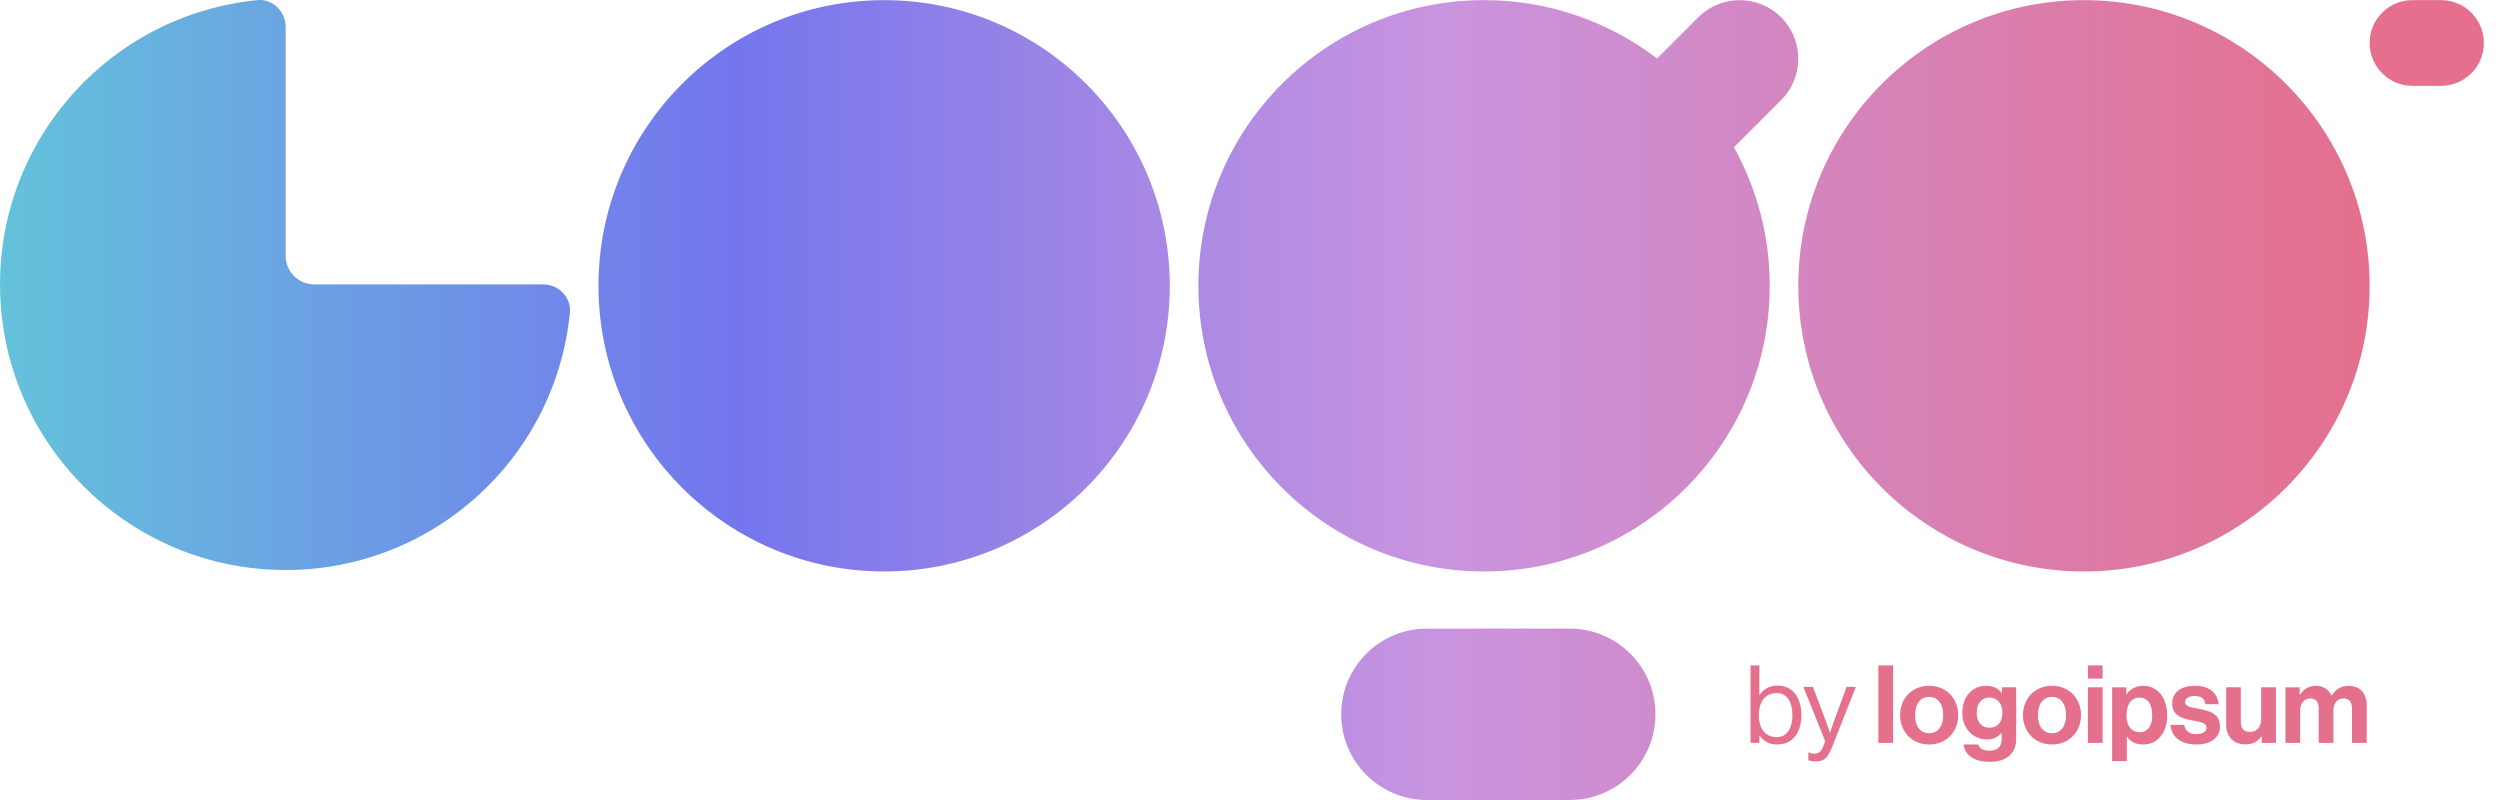
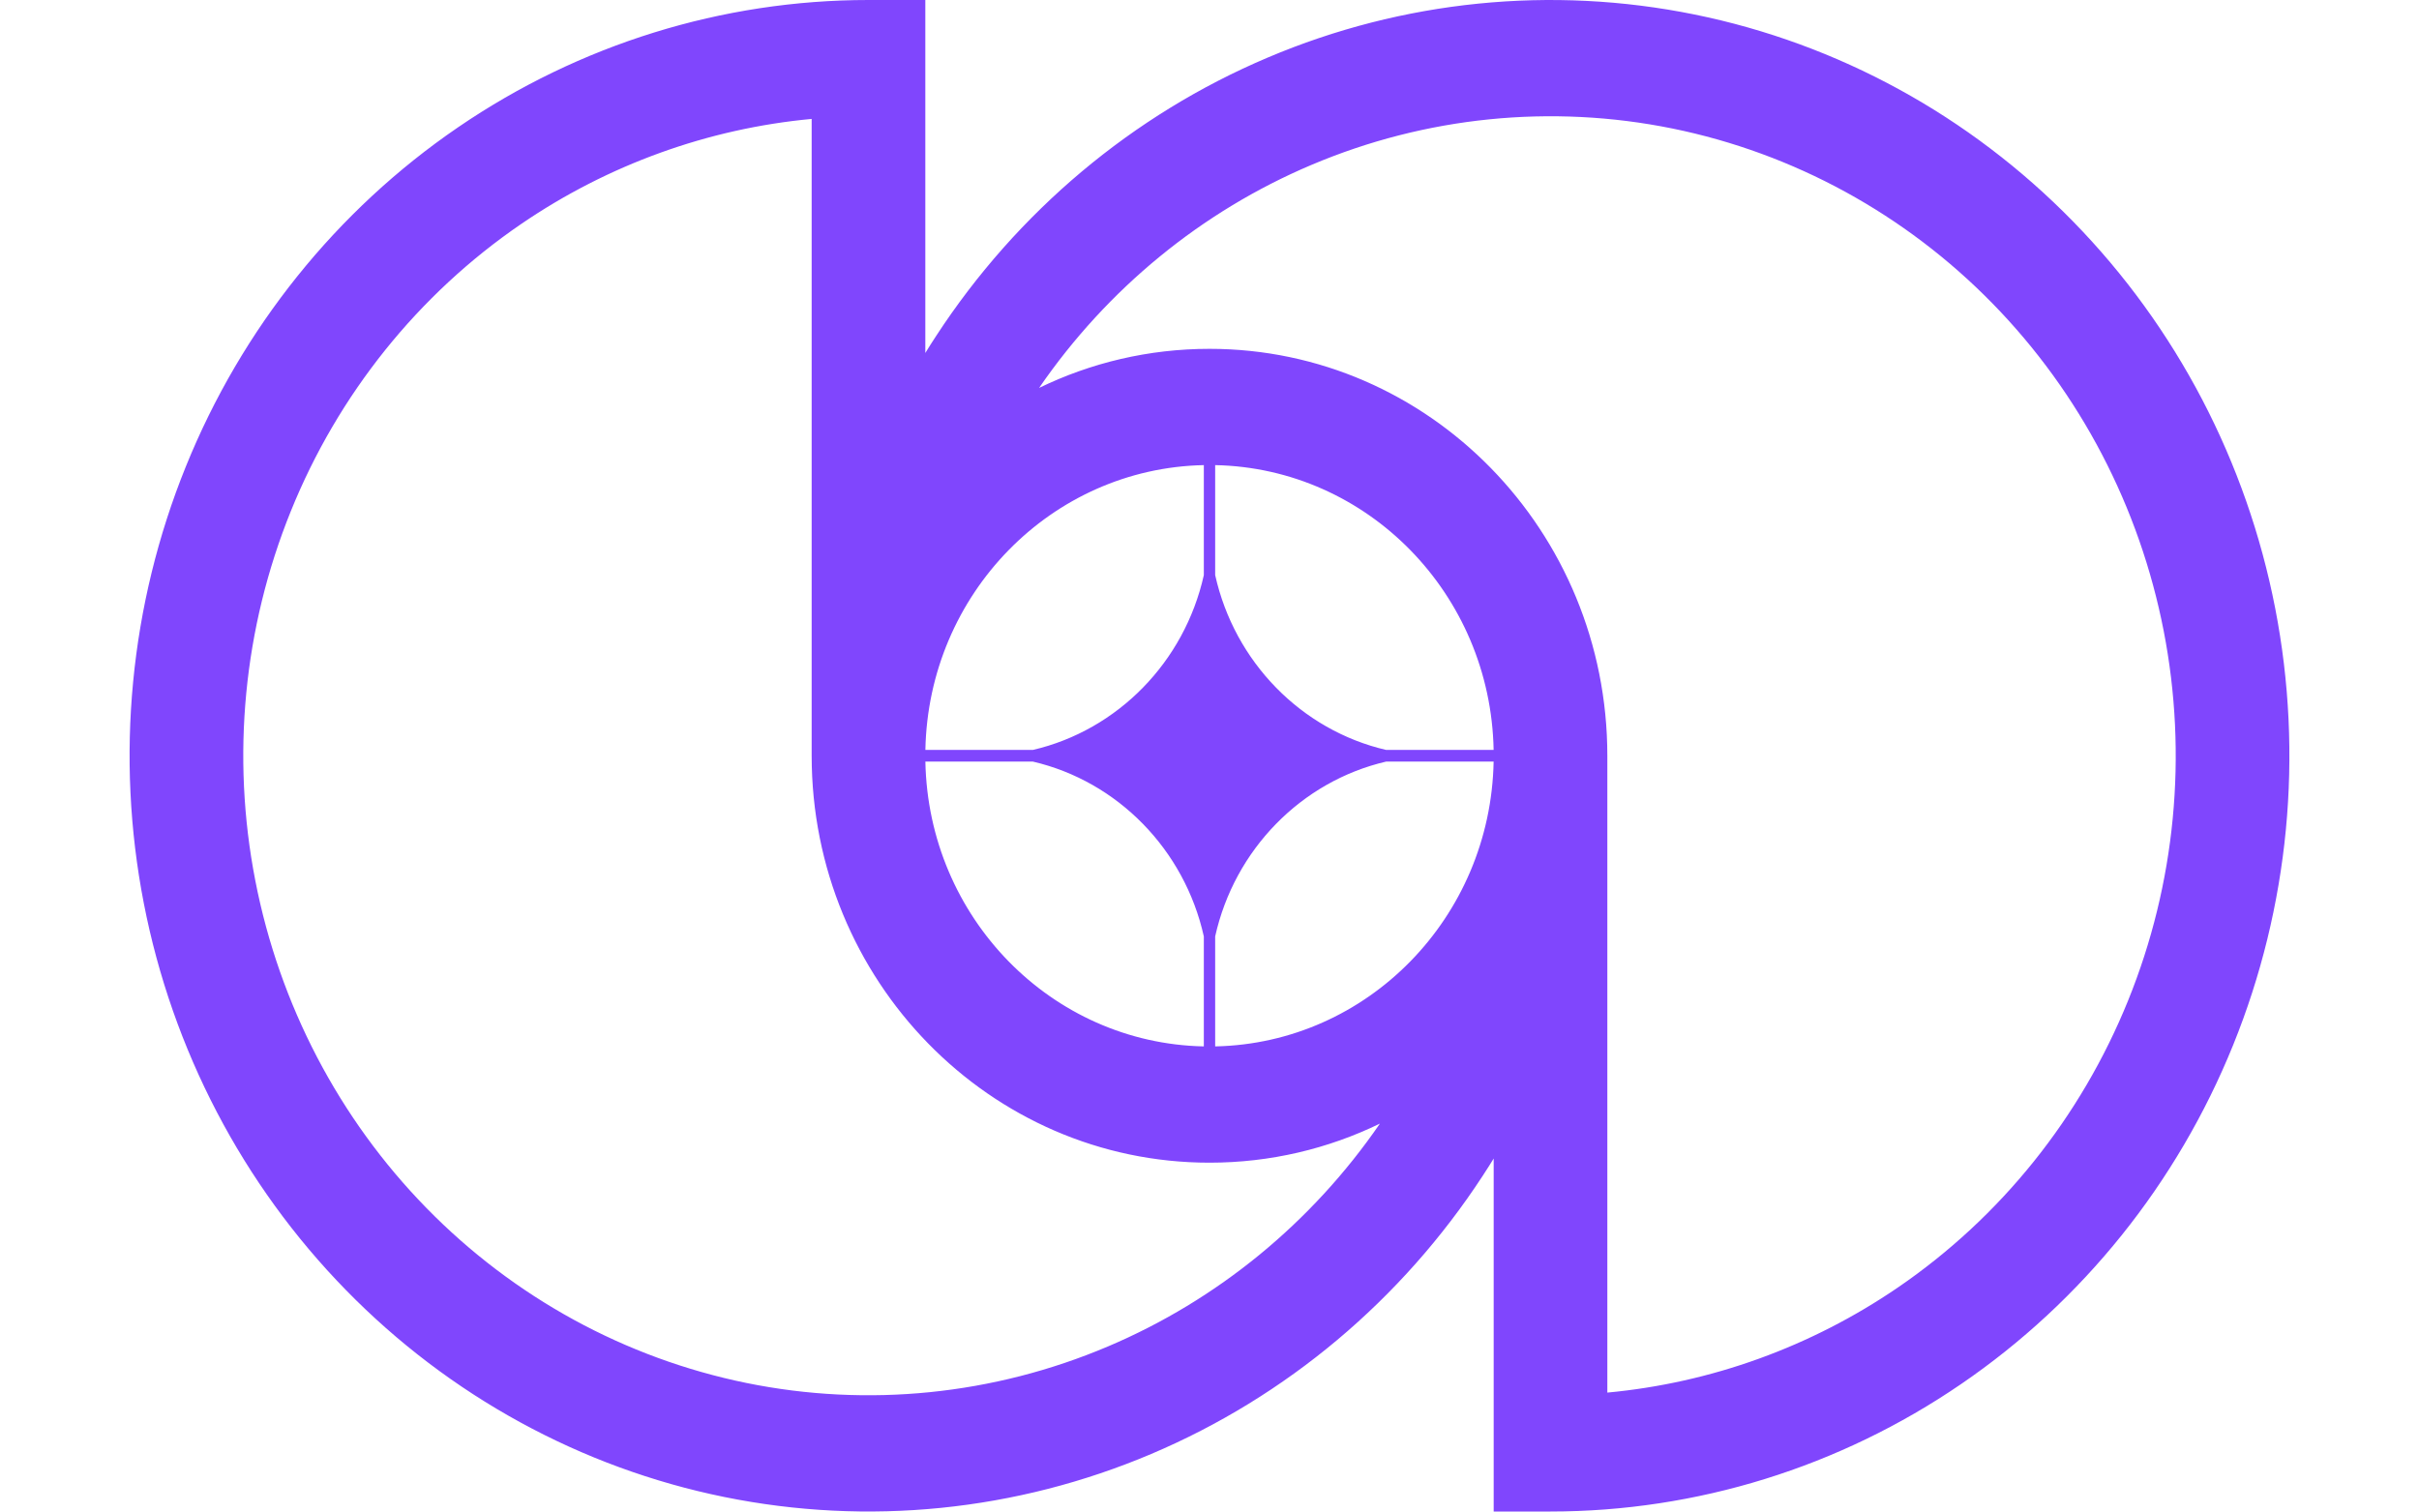
- <svg xmlns="http://www.w3.org/2000/svg" id="logo-79" class="gradient" width="125" height="40" viewBox="0 0 125 40" fill="none">
-   <path class="ccustom" d="M88.861 37.225c.759 0 1.208-.575 1.208-1.474 0-.932-.482-1.474-1.192-1.474-.406 0-.688.18-.899.466h-.01V33.27h-.44v3.873h.44v-.368h.01c.228.314.504.45.883.45Zm-.032-.369c-.596 0-.889-.471-.889-1.1 0-.606.282-1.105.894-1.105.531 0 .786.477.786 1.105 0 .634-.255 1.1-.791 1.1Zm1.983 1.214c.341 0 .558-.12.785-.7l1.198-3.028h-.466l-.64 1.745c-.086.233-.184.547-.184.547h-.01s-.104-.314-.19-.547l-.661-1.745h-.477l1.094 2.72-.108.276c-.108.271-.233.342-.417.342a.616.616 0 0 1-.298-.06h-.022v.39c.12.049.228.06.396.06Zm3.106-.927h.737V33.27h-.737v3.873Zm2.539.082c.861 0 1.452-.64 1.452-1.469 0-.829-.59-1.468-1.452-1.468-.861 0-1.452.64-1.452 1.468 0 .83.59 1.469 1.452 1.469Zm0-.564c-.455 0-.704-.363-.704-.905 0-.541.249-.91.704-.91.45 0 .704.369.704.91 0 .542-.254.905-.704.905Zm3.019 1.43c.412 0 .769-.097 1.002-.314.206-.19.331-.455.331-.845v-2.568h-.71v.293h-.011c-.168-.233-.422-.369-.77-.369-.703 0-1.202.531-1.202 1.36 0 .84.607 1.327 1.225 1.327.352 0 .563-.14.725-.325h.017v.304c0 .379-.2.58-.618.58-.341 0-.498-.136-.558-.31h-.731c.075.542.541.867 1.3.867Zm-.01-1.706c-.38 0-.63-.276-.63-.748 0-.466.25-.758.624-.758.444 0 .661.346.661.753 0 .412-.19.753-.656.753Zm3.134.84c.861 0 1.452-.64 1.452-1.469 0-.829-.591-1.468-1.452-1.468-.862 0-1.452.64-1.452 1.468 0 .83.59 1.469 1.452 1.469Zm0-.564c-.455 0-.705-.363-.705-.905 0-.541.25-.91.705-.91.449 0 .704.369.704.91 0 .542-.255.905-.704.905Zm1.794.482h.737v-2.779h-.737v2.78Zm0-3.212h.737v-.661h-.737v.66Zm1.212 4.122h.737V36.83h.01c.158.239.412.396.802.396.715 0 1.203-.57 1.203-1.469 0-.867-.471-1.468-1.208-1.468a.972.972 0 0 0-.818.423h-.016v-.347h-.71v3.69Zm1.392-1.44c-.439 0-.672-.331-.672-.835 0-.498.185-.894.645-.894.455 0 .639.368.639.894s-.238.834-.612.834Zm2.83.612c.693 0 1.17-.336 1.17-.894 0-.65-.515-.78-.981-.878-.395-.081-.763-.103-.763-.341 0-.2.189-.31.476-.31.315 0 .504.11.537.407h.666c-.054-.558-.46-.92-1.192-.92-.634 0-1.132.286-1.132.888 0 .606.487.742.986.84.379.075.731.102.731.368 0 .195-.184.32-.509.32-.33 0-.558-.141-.607-.461h-.682c.043.59.493.98 1.3.98Zm3.968-.082v-2.779h-.737v1.604c0 .368-.212.628-.558.628-.314 0-.461-.179-.461-.504v-1.728h-.731v1.853c0 .607.347 1.002.964 1.002.39 0 .607-.146.797-.4h.016v.324h.71Zm.476 0h.737V35.53c0-.369.2-.607.498-.607.271 0 .428.163.428.477v1.744h.737V35.53c0-.369.19-.607.499-.607.271 0 .428.163.428.477v1.744h.737v-1.869c0-.607-.331-.986-.916-.986-.352 0-.645.184-.834.488h-.011a.83.83 0 0 0-.77-.488.908.908 0 0 0-.807.45h-.016v-.374h-.71v2.78Z" fill="#E5708C" />
-   <path d="M118.481 2.149c0-1.183.959-2.143 2.142-2.143h1.429a2.142 2.142 0 0 1 0 4.286h-1.429a2.142 2.142 0 0 1-2.142-2.143ZM58.49 14.29c0 7.888-6.394 14.283-14.283 14.283-7.888 0-14.283-6.395-14.283-14.283C29.924 6.4 36.319.007 44.207.007 52.096.007 58.49 6.4 58.49 14.29Zm-31.352-.071c.79 0 1.436.64 1.357 1.426A14.283 14.283 0 1 1 12.857.007c.785-.08 1.426.568 1.426 1.356V12.79c0 .79.64 1.429 1.429 1.429h11.426ZM78.487 31.43a4.285 4.285 0 1 1 0 8.57h-7.141a4.285 4.285 0 0 1 0-8.57h7.141Zm-4.285-2.857c7.889 0 14.284-6.395 14.284-14.283a14.22 14.22 0 0 0-1.789-6.925l2.36-2.36a2.928 2.928 0 1 0-4.142-4.14l-2.06 2.06A14.22 14.22 0 0 0 74.201.006C66.314.007 59.92 6.4 59.92 14.29c0 7.888 6.395 14.283 14.283 14.283Zm44.279-14.283c0 7.888-6.395 14.283-14.284 14.283-7.888 0-14.283-6.395-14.283-14.283 0-7.89 6.395-14.283 14.283-14.283 7.889 0 14.284 6.394 14.284 14.283Z" fill="url(#gradient_a1234)" />
-   <defs>
-     <linearGradient id="gradient_a1234" x1="0" y1="16" x2="119" y2="16" gradientUnits="userSpaceOnUse">
-       <stop class="ccompli1" stop-color="#64C2DB" />
-       <stop class="ccompli2" offset=".307" stop-color="#7476ED" />
-       <stop class="ccustom" offset=".604" stop-color="#C994DF" />
-       <stop class="ccompli1" offset="1" stop-color="#E56F8C" />
-     </linearGradient>
-   </defs>
+ <svg xmlns="http://www.w3.org/2000/svg" id="logo-82" width="40" height="25" viewBox="0 0 40 28" fill="none">
+   <path class="ccustom" fill-rule="evenodd" clip-rule="evenodd" d="M1.042 8.642C0.006 11.201 -0.265 14.015 0.263 16.731C0.791 19.447 2.094 21.942 4.008 23.899C5.922 25.857 8.36 27.191 11.014 27.731C13.669 28.271 16.421 27.994 18.921 26.934C21.421 25.875 23.559 24.08 25.062 21.778C25.102 21.717 25.142 21.655 25.181 21.593C25.209 21.549 25.236 21.505 25.263 21.461V28H26.316C29.022 28 31.668 27.179 33.918 25.64C36.169 24.102 37.923 21.916 38.958 19.358C39.994 16.799 40.265 13.985 39.737 11.269C39.209 8.553 37.906 6.058 35.992 4.101C34.078 2.143 31.64 0.809 28.985 0.269C26.331 -0.271 23.579 0.006 21.079 1.066C18.579 2.125 16.441 3.92 14.938 6.222C14.869 6.327 14.802 6.432 14.737 6.539V7.99449e-06H13.684C10.978 7.99449e-06 8.332 0.821 6.082 2.359C3.831 3.898 2.077 6.084 1.042 8.642ZM12.632 14V2.203C10.713 2.382 8.862 3.049 7.251 4.15C5.347 5.452 3.863 7.302 2.987 9.467C2.11 11.631 1.881 14.013 2.328 16.311C2.775 18.609 3.877 20.72 5.497 22.377C7.116 24.033 9.179 25.161 11.425 25.619C13.671 26.076 15.999 25.841 18.115 24.944C20.146 24.084 21.894 22.65 23.156 20.814C22.199 21.279 21.129 21.538 20 21.538C15.931 21.538 12.632 18.163 12.632 14ZM27.368 25.797V14C27.368 9.837 24.069 6.462 20 6.462C18.871 6.462 17.801 6.721 16.844 7.186C18.106 5.35 19.854 3.916 21.885 3.056C24 2.159 26.329 1.924 28.575 2.381C30.821 2.839 32.884 3.967 34.503 5.623C36.123 7.28 37.225 9.391 37.672 11.689C38.119 13.987 37.89 16.369 37.013 18.533C36.137 20.698 34.653 22.548 32.749 23.85C31.138 24.951 29.287 25.618 27.368 25.797ZM19.895 19.384C17.072 19.327 14.793 16.996 14.738 14.108H16.729C18.3 14.474 19.537 15.739 19.895 17.346V19.384ZM20.105 19.384C22.928 19.327 25.207 16.996 25.262 14.108H23.271C21.7 14.474 20.463 15.739 20.105 17.346V19.384ZM25.262 13.892C25.207 11.004 22.928 8.673 20.105 8.616V10.653C20.463 12.261 21.7 13.526 23.271 13.892H25.262ZM19.895 8.616C17.072 8.673 14.793 11.004 14.738 13.892H16.729C18.3 13.526 19.537 12.261 19.895 10.654V8.616Z" fill="#8046FD" />
</svg>
